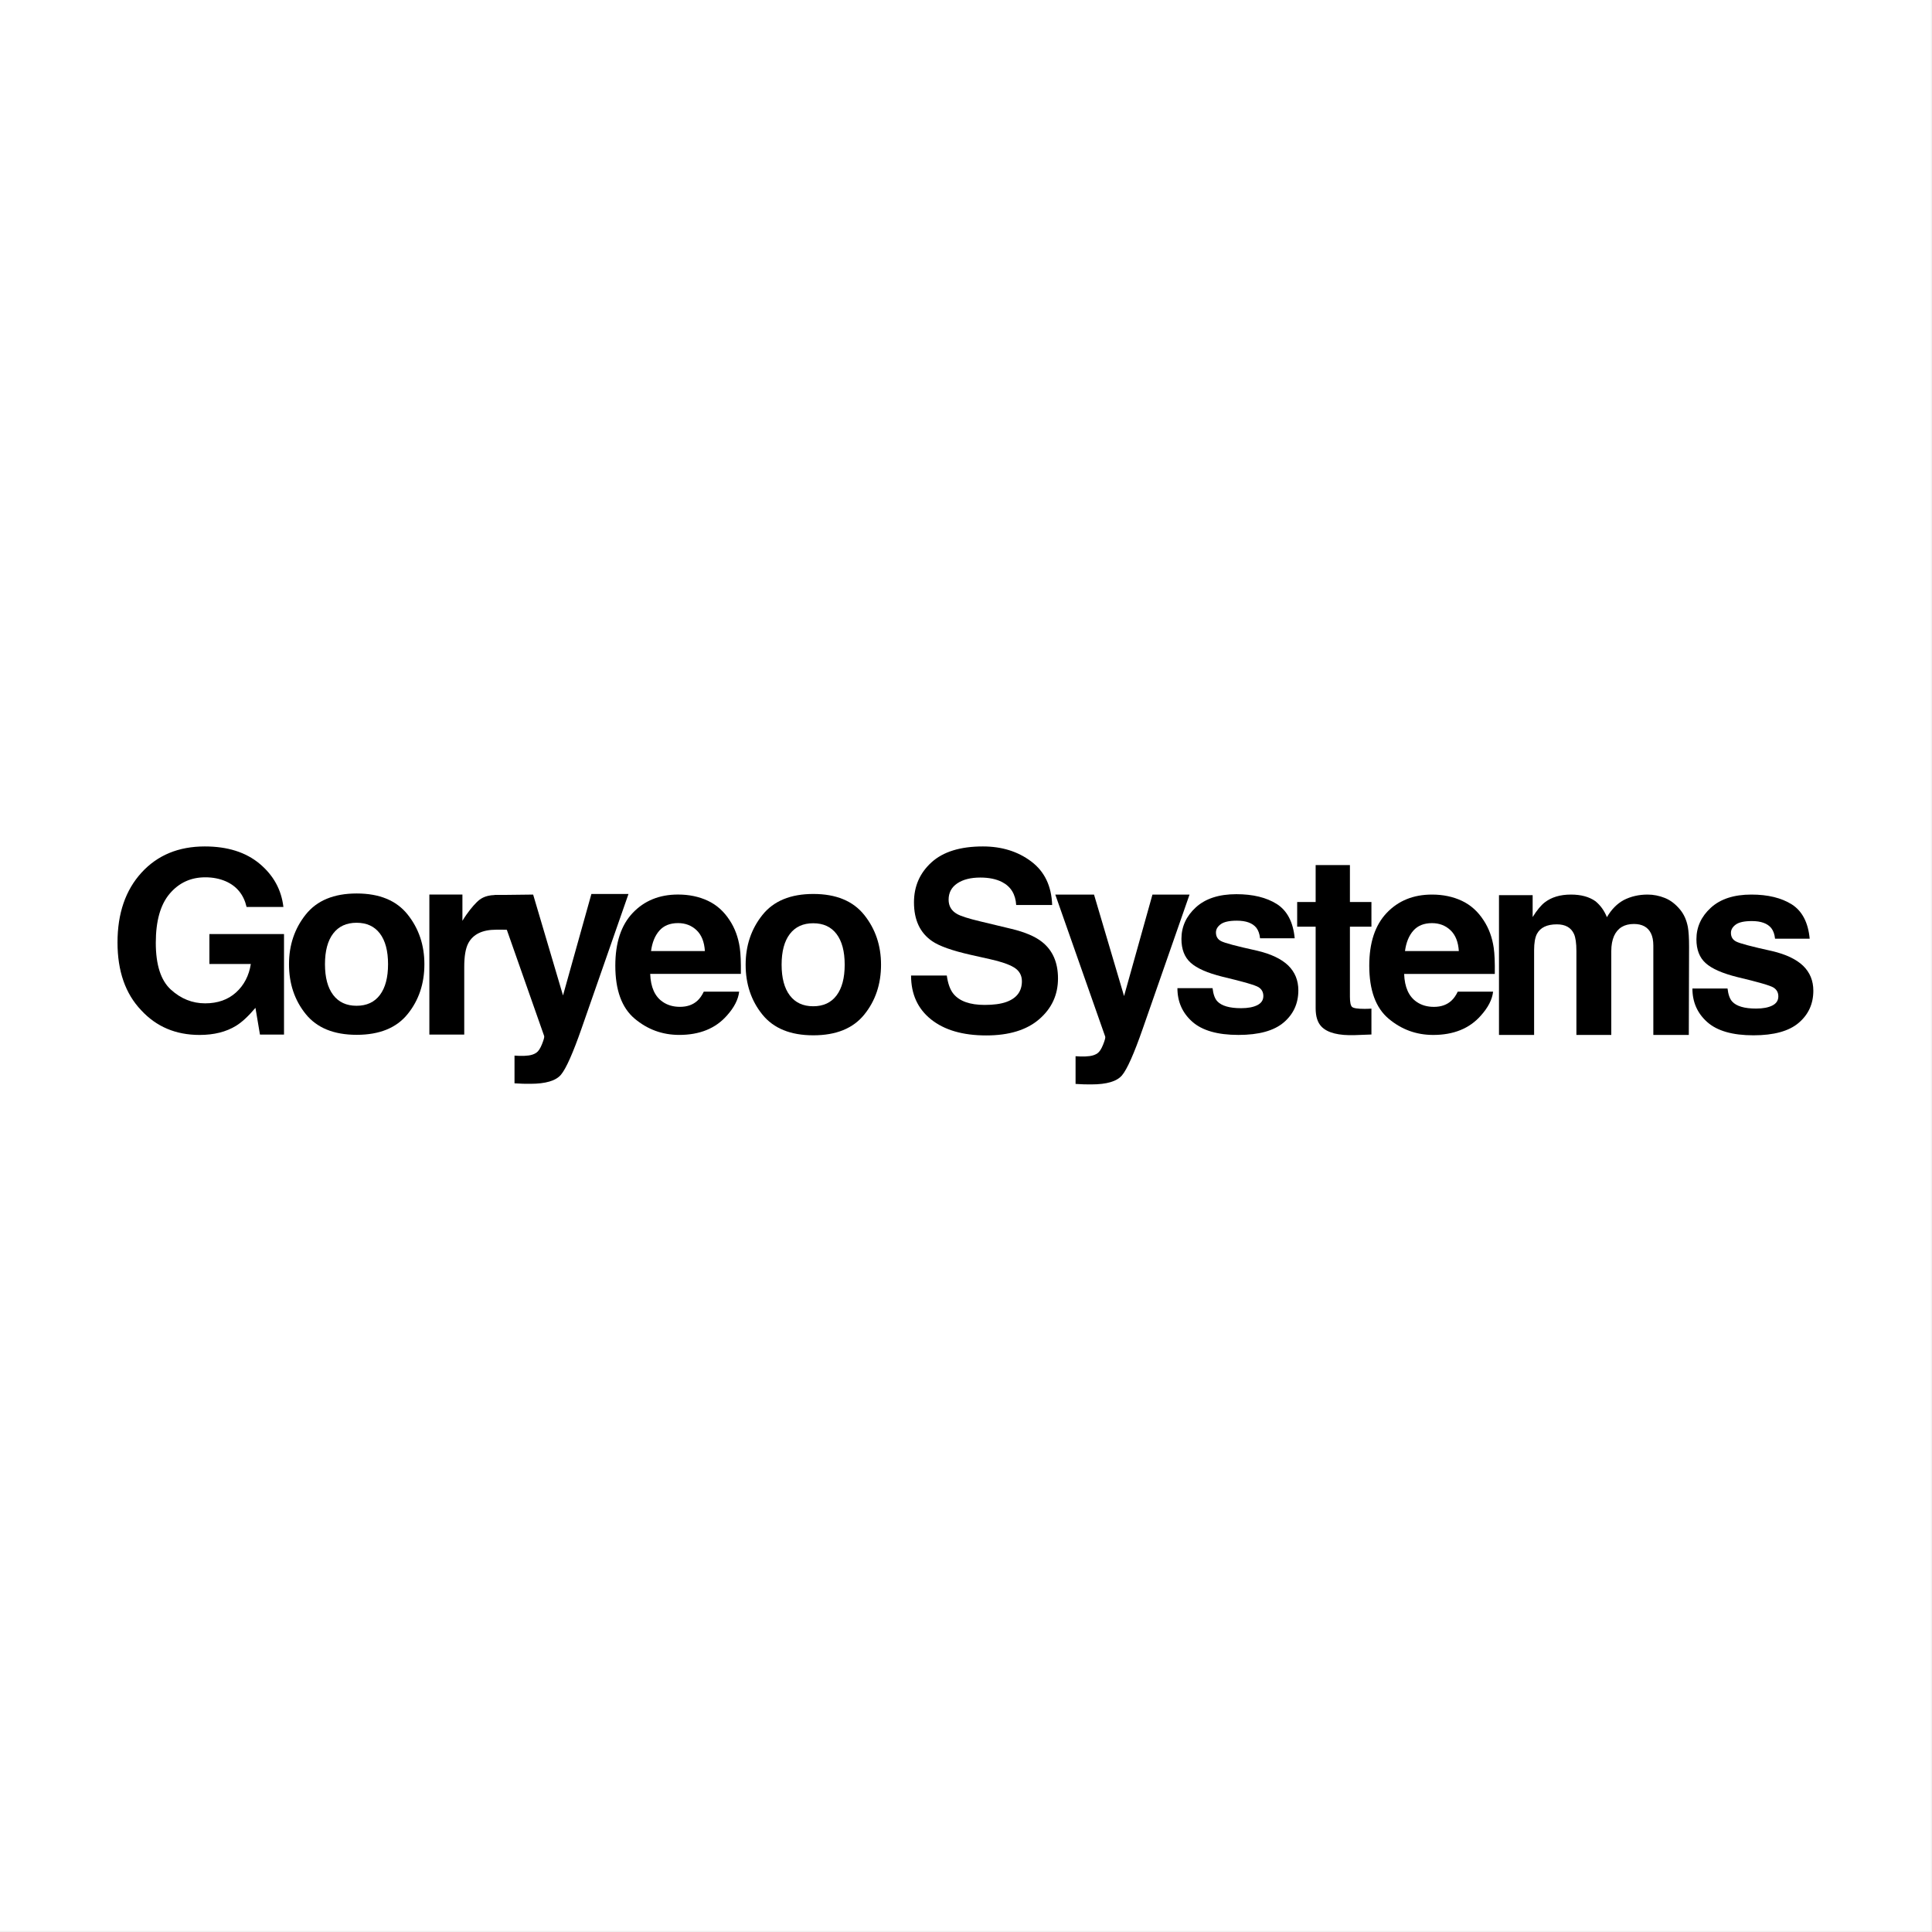
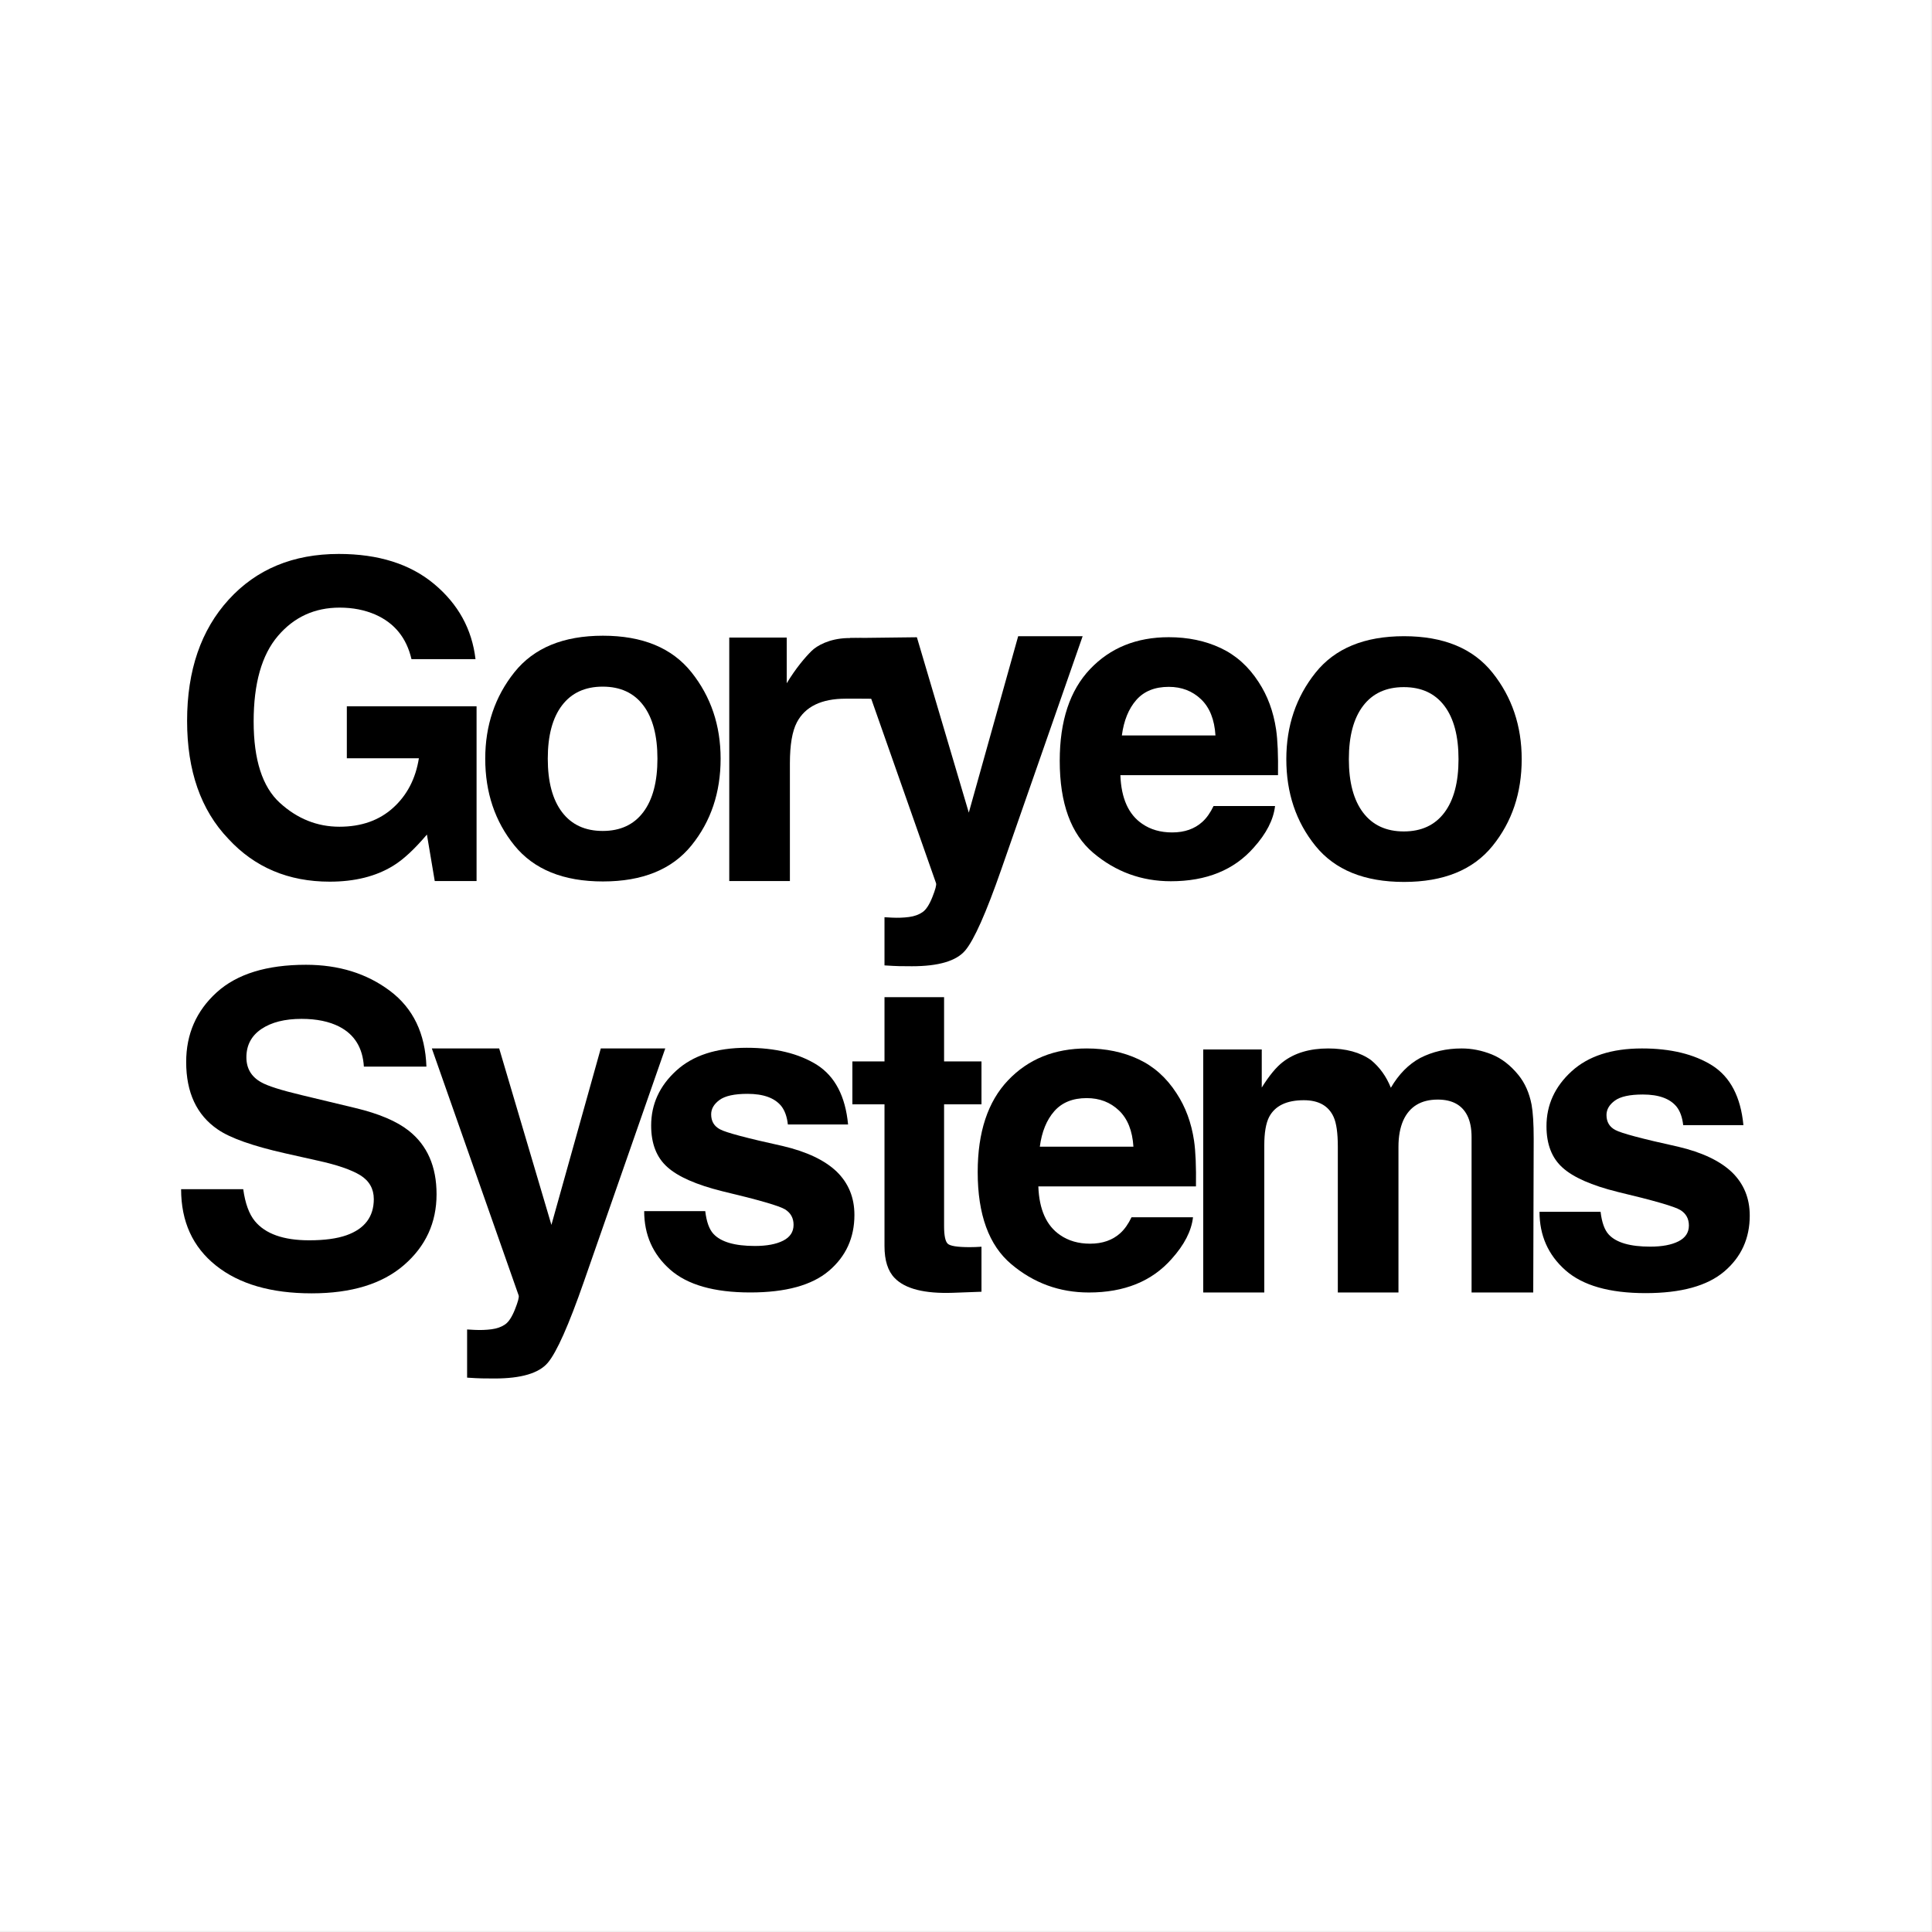
<svg xmlns="http://www.w3.org/2000/svg" width="100%" height="100%" viewBox="0 0 6080 6080" version="1.1" xml:space="preserve" style="fill-rule:evenodd;clip-rule:evenodd;stroke-linejoin:round;stroke-miterlimit:2;">
  <rect x="0" y="0" width="6076.38" height="6076.38" style="fill:#fff;" />
  <g>
-     <path d="M742.713,3228.27c-31.103,19.126 -69.354,28.689 -114.741,28.689c-74.708,-0 -135.906,-25.88 -183.583,-77.641c-49.722,-52.017 -74.583,-123.16 -74.583,-213.422c0,-91.281 25.111,-164.463 75.346,-219.538c50.228,-55.076 116.655,-82.614 199.268,-82.614c71.65,0 129.214,18.169 172.688,54.5c43.474,36.338 68.397,81.657 74.77,135.969l-115.886,0c-8.925,-38.501 -30.727,-65.401 -65.407,-80.699c-19.376,-8.419 -40.922,-12.621 -64.632,-12.621c-45.388,-0 -82.682,17.143 -111.877,51.441c-29.195,34.293 -43.793,85.866 -43.793,154.707c0,69.36 15.811,118.444 47.427,147.257c31.615,28.808 67.571,43.217 107.855,43.217c39.527,0 71.906,-11.407 97.148,-34.229c25.249,-22.822 40.797,-52.718 46.663,-89.693l-130.421,-0l0,-94.09l234.837,-0l0,316.305l-75.702,0l-14.179,-84.139c-22.69,26.768 -43.092,45.638 -61.198,56.601Z" style="fill-rule:nonzero;" />
-     <path d="M1282.78,2877.93c35.187,44.112 52.781,96.254 52.781,156.427c-0,61.198 -17.594,113.534 -52.781,157.008c-35.186,43.473 -88.604,65.213 -160.26,65.213c-71.649,0 -125.067,-21.74 -160.254,-65.213c-35.187,-43.474 -52.78,-95.81 -52.78,-157.008c0,-60.173 17.593,-112.315 52.78,-156.427c35.187,-44.111 88.605,-66.17 160.254,-66.17c71.656,-0 125.074,22.059 160.26,66.17Zm-160.641,26.006c-31.872,-0 -56.414,11.283 -73.626,33.848c-17.212,22.566 -25.818,54.756 -25.818,96.573c0,41.822 8.606,74.076 25.818,96.766c17.212,22.697 41.754,34.043 73.626,34.043c31.872,-0 56.351,-11.346 73.438,-34.043c17.08,-22.69 25.624,-54.944 25.624,-96.766c-0,-41.817 -8.544,-74.007 -25.624,-96.573c-17.087,-22.565 -41.566,-33.848 -73.438,-33.848Z" style="fill-rule:nonzero;" />
-     <path d="M1561.94,2925.74c-43.855,0 -73.306,14.279 -88.348,42.836c-8.418,16.067 -12.621,40.797 -12.621,74.201l-0,213.034l-109.769,0l-0,-440.703l104.027,-0l0,82.713c16.831,-27.794 33.373,-46.976 44.819,-58.34c9.982,-9.913 24.623,-21.721 56.476,-22.828c2.039,-0.069 31.785,-0.688 36.632,-0.438l3.202,109.813c-9.294,-0.657 -31.103,-0.288 -34.418,-0.288Z" style="fill-rule:nonzero;" />
-     <path d="M1771.78,3132.66l89.374,-319.364l116.705,0l-147.182,421.865c-27.538,79.042 -49.341,128.064 -65.402,147.064c-16.067,18.994 -48.189,28.495 -96.385,28.495c-9.688,-0 -17.462,-0.069 -23.328,-0.194c-5.867,-0.125 -14.66,-0.576 -26.394,-1.339l0,-87.203l13.772,0.763c10.708,0.513 20.909,0.131 30.597,-1.145c9.687,-1.276 17.849,-4.209 24.479,-8.8c6.373,-4.334 12.302,-13.384 17.787,-27.156c5.479,-13.766 7.712,-22.184 6.692,-25.242l-155.976,-443.749l121.284,-1.445l93.977,317.45Z" style="fill-rule:nonzero;" />
-     <path d="M2326.13,3120.7c-2.808,24.736 -15.68,49.853 -38.633,75.352c-35.693,40.541 -85.672,60.811 -149.928,60.811c-53.037,-0 -99.825,-17.081 -140.366,-51.248c-40.54,-34.173 -60.816,-89.755 -60.816,-166.758c-0,-72.163 18.3,-127.494 54.887,-165.996c36.588,-38.501 84.083,-57.752 142.473,-57.752c34.674,-0 65.908,6.498 93.702,19.507c27.794,13.003 50.742,33.529 68.848,61.574c16.317,24.735 26.899,53.418 31.747,86.059c2.802,19.126 3.952,46.663 3.439,82.613l-285.327,-0c1.532,41.816 14.666,71.143 39.396,87.967c15.048,10.457 33.148,15.686 54.312,15.686c22.441,-0 40.672,-6.38 54.694,-19.126c7.649,-6.886 14.404,-16.449 20.27,-28.689l111.302,0Zm-107.856,-127.744c-1.788,-28.813 -10.519,-50.678 -26.199,-65.595c-15.686,-14.916 -35.124,-22.372 -58.328,-22.372c-25.242,0 -44.818,7.906 -58.709,23.711c-13.897,15.81 -22.634,37.231 -26.199,64.256l169.435,0Z" style="fill-rule:nonzero;" />
-     <path d="M2719.82,2879.46c35.186,44.112 52.78,96.26 52.78,156.433c-0,61.198 -17.594,113.534 -52.78,157.008c-35.187,43.474 -88.611,65.207 -160.261,65.207c-71.649,0 -125.067,-21.733 -160.254,-65.207c-35.186,-43.474 -52.78,-95.81 -52.78,-157.008c0,-60.173 17.594,-112.321 52.78,-156.433c35.187,-44.111 88.605,-66.164 160.254,-66.164c71.65,0 125.074,22.053 160.261,66.164Zm-160.642,26.012c-31.872,0 -56.414,11.283 -73.626,33.848c-17.212,22.566 -25.818,54.757 -25.818,96.573c0,41.816 8.606,74.076 25.818,96.767c17.212,22.69 41.754,34.042 73.626,34.042c31.872,-0 56.351,-11.352 73.438,-34.042c17.08,-22.691 25.624,-54.951 25.624,-96.767c-0,-41.816 -8.544,-74.007 -25.624,-96.573c-17.087,-22.565 -41.566,-33.848 -73.438,-33.848Z" style="fill-rule:nonzero;" />
-     <path d="M3098.88,3162.49c27.794,-0 50.36,-3.059 67.697,-9.182c32.891,-11.726 49.34,-33.529 49.34,-65.401c0,-18.613 -8.162,-33.016 -24.479,-43.217c-16.318,-9.944 -41.942,-18.744 -76.878,-26.393l-59.666,-13.385c-58.647,-13.259 -99.187,-27.669 -121.628,-43.217c-37.988,-26.011 -56.983,-66.683 -56.983,-122.009c0,-50.491 18.357,-92.432 55.076,-125.836c36.712,-33.405 90.643,-50.104 161.786,-50.104c59.41,0 110.088,15.743 152.03,47.233c41.947,31.49 63.937,77.197 65.976,137.119l-113.209,0c-2.039,-33.911 -16.83,-58.008 -44.368,-72.287c-18.356,-9.431 -41.178,-14.153 -68.466,-14.153c-30.339,-0 -54.562,6.123 -72.668,18.362c-18.1,12.24 -27.157,29.32 -27.157,51.248c0,20.145 8.925,35.187 26.775,45.131c11.477,6.63 35.956,14.41 73.438,23.335l97.148,23.328c42.579,10.201 74.708,23.842 96.379,40.922c33.661,26.519 50.491,64.895 50.491,115.13c-0,51.504 -19.701,94.277 -59.097,128.319c-39.396,34.036 -95.04,51.06 -166.946,51.06c-73.438,0 -131.19,-16.768 -173.263,-50.297c-42.073,-33.529 -63.106,-79.617 -63.106,-138.264l112.446,0c3.571,25.755 10.582,45.006 21.04,57.752c19.119,23.204 51.885,34.806 98.292,34.806Z" style="fill-rule:nonzero;" />
-     <path d="M3537.41,3134.57l89.374,-319.363l116.706,-0l-147.183,421.865c-27.538,79.042 -49.34,128.063 -65.401,147.064c-16.061,18.994 -48.19,28.495 -96.385,28.495c-9.688,-0 -17.462,-0.069 -23.329,-0.194c-5.866,-0.125 -14.66,-0.576 -26.393,-1.339l0,-87.204l13.772,0.764c10.707,0.512 20.908,0.131 30.596,-1.145c9.688,-1.276 17.85,-4.209 24.479,-8.8c6.374,-4.334 12.303,-13.384 17.788,-27.156c5.478,-13.766 7.711,-22.184 6.692,-25.242l-157.158,-447.108l121.902,-0l94.54,319.363Z" style="fill-rule:nonzero;" />
-     <path d="M4018.2,2844.98c32.635,20.909 51.379,56.865 56.227,107.856l-109.007,-0c-1.532,-14.022 -5.485,-25.111 -11.858,-33.273c-11.983,-14.791 -32.385,-22.184 -61.192,-22.184c-23.716,-0 -40.609,3.696 -50.679,11.095c-10.075,7.393 -15.11,16.061 -15.11,26.006c0,12.496 5.354,21.546 16.067,27.156c10.708,5.866 48.571,15.936 113.591,30.214c43.349,10.201 75.858,25.624 97.53,46.282c21.421,20.908 32.128,47.045 32.128,78.404c-0,41.31 -15.361,75.027 -46.088,101.163c-30.721,26.137 -78.216,39.202 -142.467,39.202c-65.532,0 -113.916,-13.828 -145.15,-41.497c-31.234,-27.663 -46.857,-62.912 -46.857,-105.754l110.539,0c2.295,19.382 7.267,33.148 14.916,41.31c13.516,14.535 38.502,21.802 74.964,21.802c21.415,0 38.439,-3.189 51.06,-9.563c12.622,-6.373 18.932,-15.936 18.932,-28.688c0,-12.24 -5.097,-21.546 -15.298,-27.919c-10.201,-6.373 -48.064,-17.337 -113.597,-32.892c-47.17,-11.727 -80.443,-26.393 -99.825,-43.986c-19.376,-17.337 -29.063,-42.323 -29.063,-74.964c-0,-38.502 15.104,-71.587 45.318,-99.25c30.215,-27.669 72.738,-41.497 127.557,-41.497c52.017,-0 94.471,10.326 127.362,30.977Z" style="fill-rule:nonzero;" />
-     <path d="M4315.9,3174.12l0,81.468l-51.636,1.914c-51.504,1.783 -86.697,-7.142 -105.56,-26.775c-12.239,-12.496 -18.362,-31.746 -18.362,-57.752l-0,-256.639l-58.134,0l-0,-77.641l58.134,0l-0,-116.274l107.855,0l0,116.274l67.703,0l0,77.641l-67.703,0l0,220.302c0,17.086 2.17,27.731 6.505,31.94c4.334,4.203 17.593,6.311 39.777,6.311c3.315,-0 6.823,-0.069 10.52,-0.194c3.696,-0.125 7.33,-0.319 10.901,-0.575Z" style="fill-rule:nonzero;" />
-     <path d="M4698.79,3120.8c-2.802,24.736 -15.68,49.854 -38.633,75.352c-35.694,40.541 -85.672,60.811 -149.929,60.811c-53.036,-0 -99.824,-17.081 -140.365,-51.254c-40.54,-34.167 -60.81,-89.749 -60.81,-166.752c-0,-72.163 18.293,-127.494 54.881,-165.996c36.588,-38.501 84.083,-57.752 142.473,-57.752c34.674,-0 65.914,6.498 93.702,19.507c27.794,13.003 50.741,33.529 68.847,61.574c16.318,24.735 26.9,53.418 31.747,86.059c2.802,19.126 3.953,46.663 3.44,82.613l-285.321,0c1.526,41.816 14.66,71.143 39.389,87.967c15.048,10.457 33.148,15.686 54.313,15.686c22.44,-0 40.672,-6.38 54.694,-19.126c7.649,-6.886 14.41,-16.449 20.27,-28.689l111.302,0Zm-107.856,-127.744c-1.789,-28.813 -10.52,-50.678 -26.199,-65.595c-15.686,-14.916 -35.124,-22.371 -58.328,-22.371c-25.242,-0 -44.812,7.905 -58.709,23.71c-13.897,15.81 -22.634,37.231 -26.199,64.256l169.435,0Z" style="fill-rule:nonzero;" />
-     <path d="M4953.28,2939.13c-9.175,-20.145 -27.15,-30.221 -53.924,-30.221c-31.109,-0 -52.018,10.076 -62.725,30.221c-5.866,11.47 -8.8,28.557 -8.8,51.247l0,266.521l-110.532,0l-0,-439.877l105.942,-0l-0,68.941c13.515,-21.671 26.268,-37.101 38.251,-46.276c21.158,-16.323 48.571,-24.479 82.232,-24.479c31.871,-0 57.62,7.011 77.259,21.033c15.805,13.003 27.788,29.708 35.95,50.103c14.278,-24.479 32.003,-42.454 53.161,-53.924c22.441,-11.477 47.427,-17.212 74.971,-17.212c18.356,-0 36.456,3.571 54.306,10.707c17.85,7.143 34.042,19.633 48.577,37.482c11.727,14.535 19.632,32.385 23.71,53.55c2.552,14.022 3.828,34.548 3.828,61.573l-0.813,278.379l-111.633,0l-0,-281.056c-0,-15.804 -2.552,-28.813 -7.649,-39.008c-9.695,-19.382 -27.538,-29.07 -53.55,-29.07c-30.089,0 -50.866,12.496 -62.343,37.482c-5.866,13.26 -8.793,29.196 -8.793,47.808l-0,263.844l-109.77,0l0,-263.844c0,-24.729 -2.551,-42.71 -7.655,-53.924Z" style="fill-rule:nonzero;" />
-     <path d="M5638.87,2846.18c32.641,20.909 51.379,56.865 56.226,107.856l-109.006,-0c-1.532,-14.022 -5.485,-25.111 -11.858,-33.273c-11.984,-14.785 -32.379,-22.184 -61.192,-22.184c-23.717,0 -40.61,3.696 -50.679,11.095c-10.076,7.393 -15.11,16.061 -15.11,26.006c-0,12.496 5.353,21.546 16.067,27.156c10.707,5.866 48.571,15.936 113.591,30.214c43.348,10.201 75.858,25.624 97.529,46.282c21.421,20.908 32.129,47.045 32.129,78.404c-0,41.31 -15.361,75.027 -46.088,101.163c-30.722,26.137 -78.217,39.209 -142.467,39.209c-65.533,-0 -113.916,-13.835 -145.15,-41.504c-31.234,-27.663 -46.851,-62.912 -46.851,-105.754l110.532,0c2.296,19.382 7.268,33.148 14.917,41.31c13.515,14.535 38.501,21.802 74.964,21.802c21.421,0 38.439,-3.189 51.06,-9.563c12.621,-6.373 18.932,-15.935 18.932,-28.688c-0,-12.24 -5.098,-21.546 -15.298,-27.919c-10.201,-6.373 -48.065,-17.337 -113.597,-32.892c-47.17,-11.726 -80.443,-26.393 -99.825,-43.986c-19.376,-17.337 -29.064,-42.323 -29.064,-74.964c0,-38.502 15.104,-71.587 45.319,-99.25c30.221,-27.669 72.737,-41.497 127.556,-41.497c52.017,-0 94.472,10.326 127.363,30.977Z" style="fill-rule:nonzero;" />
+     <path d="M1237.1,2724.72c-54.073,33.251 -120.574,49.876 -199.482,49.876c-129.882,0 -236.277,-44.994 -319.165,-134.981c-86.442,-90.433 -129.664,-214.117 -129.664,-371.041c0,-158.696 43.656,-285.925 130.991,-381.675c87.324,-95.751 202.809,-143.626 346.435,-143.626c124.564,0 224.642,31.587 300.223,94.75c75.58,63.174 118.91,141.962 129.99,236.386l-201.471,0c-15.517,-66.936 -53.421,-113.702 -113.713,-140.298c-33.686,-14.636 -71.145,-21.943 -112.365,-21.943c-78.908,0 -143.746,29.804 -194.502,89.433c-50.757,59.619 -76.135,149.28 -76.135,268.963c-0,120.585 27.488,205.919 82.452,256.012c54.965,50.082 117.475,75.135 187.511,75.135c68.719,-0 125.01,-19.833 168.895,-59.51c43.895,-39.677 70.926,-91.651 81.126,-155.934l-226.742,-0l0,-163.579l408.272,0l-0,549.908l-131.611,-0l-24.65,-146.279c-39.448,46.538 -74.917,79.342 -106.395,98.403Z" style="fill-rule:nonzero;" />
+     <path d="M2176.02,2115.64c61.174,76.689 91.76,167.34 91.76,271.952c0,106.396 -30.586,197.383 -91.76,272.964c-61.173,75.58 -154.042,113.376 -278.617,113.376c-124.565,-0 -217.434,-37.796 -278.607,-113.376c-61.174,-75.581 -91.76,-166.568 -91.76,-272.964c-0,-104.612 30.586,-195.263 91.76,-271.952c61.173,-76.69 154.042,-115.04 278.607,-115.04c124.575,-0 217.444,38.35 278.617,115.04Zm-279.281,45.211c-55.41,-0 -98.077,19.615 -128,58.846c-29.924,39.231 -44.885,95.196 -44.885,167.895c-0,72.71 14.961,128.784 44.885,168.232c29.923,39.459 72.59,59.184 128,59.184c55.411,-0 97.969,-19.725 127.675,-59.184c29.695,-39.448 44.548,-95.522 44.548,-168.232c-0,-72.699 -14.853,-128.664 -44.548,-167.895c-29.706,-39.231 -72.264,-58.846 -127.675,-58.846Z" style="fill-rule:nonzero;" />
+     <path d="M2661.35,2198.76c-76.244,0 -127.446,24.824 -153.596,74.472c-14.636,27.933 -21.943,70.926 -21.943,129.001l0,370.367l-190.837,-0l-0,-766.178l180.855,0l0,143.8c29.261,-48.321 58.02,-81.67 77.919,-101.427c17.353,-17.234 56.083,-38.802 111.461,-40.726c3.545,-0.12 41.983,-0.157 50.41,0.278l42.596,191.223c-16.158,-1.142 -91.102,-0.81 -96.865,-0.81Z" style="fill-rule:nonzero;" />
+     <path d="M3048.82,2557.34l155.38,-555.224l202.896,0l-255.882,733.427c-47.875,137.417 -85.779,222.642 -113.702,255.675c-27.933,33.023 -83.779,49.539 -167.569,49.539c-16.842,0 -30.358,-0.12 -40.557,-0.337c-10.199,-0.217 -25.487,-1 -45.885,-2.327l-0,-151.607l23.943,1.327c18.615,0.892 36.349,0.228 53.192,-1.99c16.843,-2.218 31.032,-7.318 42.558,-15.299c11.08,-7.535 21.388,-23.268 30.924,-47.211c9.525,-23.933 13.406,-38.568 11.634,-43.885l-271.17,-771.473l210.856,-2.512l163.382,551.897Z" style="fill-rule:nonzero;" />
+     <path d="M4012.57,2536.55c-4.882,43.004 -27.26,86.671 -67.165,131.001c-62.054,70.481 -148.942,105.722 -260.655,105.722c-92.206,-0 -173.549,-29.696 -244.03,-89.096c-70.48,-59.412 -105.732,-156.043 -105.732,-289.916c0,-125.456 31.816,-221.652 95.424,-288.588c63.609,-66.937 146.181,-100.405 247.695,-100.405c60.281,0 114.583,11.298 162.904,33.914c48.321,22.606 88.215,58.292 119.693,107.048c28.369,43.004 46.766,92.869 55.193,149.617c4.871,33.251 6.872,81.126 5.98,143.626l-496.051,-0c2.664,72.699 25.498,123.684 68.491,152.933c26.161,18.18 57.628,27.27 94.424,27.27c39.013,0 70.709,-11.091 95.087,-33.251c13.298,-11.971 25.041,-28.596 35.24,-49.875l193.502,-0Zm-187.511,-222.088c-3.109,-50.093 -18.288,-88.106 -45.548,-114.039c-27.27,-25.933 -61.064,-38.894 -101.404,-38.894c-43.885,-0 -77.919,13.744 -102.068,41.221c-24.161,27.487 -39.351,64.728 -45.549,111.712l294.569,0Z" style="fill-rule:nonzero;" />
+     <path d="M4697.02,2117.15c61.174,76.689 91.76,167.351 91.76,271.963c0,106.396 -30.586,197.384 -91.76,272.964c-61.173,75.581 -154.053,113.365 -278.618,113.365c-124.564,0 -217.433,-37.784 -278.606,-113.365c-61.174,-75.58 -91.76,-166.568 -91.76,-272.964c-0,-104.612 30.586,-195.274 91.76,-271.963c61.173,-76.69 154.042,-115.029 278.606,-115.029c124.565,0 217.445,38.339 278.618,115.029Zm-279.281,45.222c-55.41,0 -98.077,19.616 -128,58.846c-29.924,39.231 -44.886,95.196 -44.886,167.895c0,72.699 14.962,128.784 44.886,168.232c29.923,39.449 72.59,59.184 128,59.184c55.411,-0 97.969,-19.735 127.675,-59.184c29.695,-39.448 44.548,-95.533 44.548,-168.232c-0,-72.699 -14.853,-128.664 -44.548,-167.895c-29.706,-39.23 -72.264,-58.846 -127.675,-58.846Z" style="fill-rule:nonzero;" />
+     <path d="M972.888,3903.23c48.321,-0 87.552,-5.317 117.693,-15.962c57.183,-20.388 85.779,-58.292 85.779,-113.702c0,-32.359 -14.189,-57.401 -42.558,-75.135c-28.368,-17.289 -72.916,-32.587 -133.655,-45.885l-103.731,-23.269c-101.959,-23.052 -172.44,-48.104 -211.453,-75.135c-66.045,-45.222 -99.067,-115.931 -99.067,-212.117c-0,-87.78 31.913,-160.696 95.75,-218.771c63.827,-58.074 157.587,-87.106 281.271,-87.106c103.286,0 191.392,27.368 264.309,82.115c72.927,54.748 111.158,134.21 114.702,238.387l-196.818,0c-3.544,-58.955 -29.26,-100.85 -77.135,-125.674c-31.913,-16.397 -71.59,-24.606 -119.03,-24.606c-52.746,-0 -94.859,10.645 -126.337,31.924c-31.467,21.279 -47.212,50.974 -47.212,89.096c-0,35.023 15.516,61.173 46.549,78.462c19.952,11.526 62.51,25.052 127.674,40.568l168.895,40.558c74.026,17.734 129.882,41.449 167.558,71.144c58.52,46.103 87.78,112.821 87.78,200.156c0,89.541 -34.25,163.904 -102.742,223.088c-68.491,59.172 -165.23,88.769 -290.241,88.769c-127.674,0 -228.079,-29.151 -301.223,-87.443c-73.145,-58.292 -109.712,-138.417 -109.712,-240.376l195.491,-0c6.209,44.776 18.398,78.244 36.578,100.404c33.24,40.34 90.205,60.51 170.885,60.51Z" style="fill-rule:nonzero;" />
+     <path d="M1735.29,3854.69l155.38,-555.224l202.896,0l-255.882,733.427c-47.875,137.417 -85.779,222.642 -113.702,255.675c-27.923,33.023 -83.779,49.539 -167.569,49.539c-16.842,0 -30.358,-0.119 -40.557,-0.337c-10.199,-0.217 -25.487,-1 -45.885,-2.327l-0,-151.606l23.943,1.326c18.615,0.892 36.349,0.228 53.192,-1.99c16.843,-2.218 31.032,-7.317 42.558,-15.298c11.08,-7.536 21.388,-23.269 30.924,-47.212c9.525,-23.933 13.407,-38.568 11.634,-43.885l-273.225,-777.312l211.932,0l164.361,555.224Z" style="fill-rule:nonzero;" />
+     <path d="M2571.16,3351.22c56.737,36.35 89.324,98.86 97.751,187.511l-189.511,-0c-2.664,-24.378 -9.536,-43.657 -20.616,-57.846c-20.833,-25.716 -56.302,-38.568 -106.384,-38.568c-41.232,-0 -70.601,6.426 -88.107,19.289c-17.517,12.852 -26.27,27.923 -26.27,45.211c0,21.725 9.308,37.459 27.934,47.212c18.615,10.2 84.442,27.706 197.481,52.529c75.363,17.735 131.882,44.548 169.558,80.463c37.241,36.349 55.857,81.789 55.857,136.308c-0,71.818 -26.705,130.436 -80.126,175.876c-53.41,45.439 -135.982,68.154 -247.683,68.154c-113.931,-0 -198.047,-24.041 -252.348,-72.145c-54.301,-48.093 -81.463,-109.375 -81.463,-183.857l192.175,0c3.991,33.697 12.635,57.629 25.933,71.819c23.497,25.269 66.936,37.904 130.327,37.904c37.231,-0 66.828,-5.545 88.77,-16.625c21.943,-11.08 32.914,-27.706 32.914,-49.876c-0,-21.279 -8.862,-37.459 -26.596,-48.539c-17.735,-11.08 -83.562,-30.141 -197.492,-57.183c-82.007,-20.387 -139.853,-45.885 -173.549,-76.472c-33.686,-30.14 -50.529,-73.579 -50.529,-130.327c0,-66.936 26.259,-124.456 78.788,-172.549c52.529,-48.103 126.457,-72.144 221.762,-72.144c90.433,-0 164.241,17.952 221.424,53.855Z" style="fill-rule:nonzero;" />
+     <path d="M3088.72,3923.45l-0,141.636l-89.77,3.327c-89.542,3.099 -150.726,-12.417 -183.52,-46.548c-21.279,-21.725 -31.924,-55.193 -31.924,-100.405l-0,-446.175l-101.068,-0l0,-134.982l101.068,0l-0,-202.145l187.51,-0l0,202.145l117.704,0l-0,134.982l-117.704,-0l0,383.001c0,29.706 3.773,48.213 11.308,55.531c7.536,7.306 30.587,10.971 69.155,10.971c5.763,-0 11.862,-0.12 18.289,-0.337c6.426,-0.218 12.743,-0.555 18.952,-1.001Z" style="fill-rule:nonzero;" />
+     <path d="M3754.38,3830.75c-4.871,43.004 -27.259,86.672 -67.164,131.002c-62.054,70.481 -148.943,105.721 -260.655,105.721c-92.206,0 -173.549,-29.695 -244.03,-89.106c-70.481,-59.401 -105.721,-156.033 -105.721,-289.905c-0,-125.456 31.804,-221.652 95.413,-288.589c63.609,-66.936 146.181,-100.404 247.694,-100.404c60.282,0 114.594,11.298 162.904,33.914c48.321,22.606 88.215,58.292 119.694,107.048c28.368,43.004 46.766,92.869 55.192,149.617c4.872,33.25 6.872,81.126 5.981,143.625l-496.041,0c2.653,72.699 25.487,123.684 68.48,152.934c26.161,18.18 57.629,27.27 94.424,27.27c39.014,-0 70.709,-11.091 95.087,-33.251c13.298,-11.971 25.052,-28.597 35.241,-49.876l193.501,0Zm-187.51,-222.087c-3.11,-50.093 -18.289,-88.107 -45.548,-114.039c-27.271,-25.933 -61.065,-38.894 -101.405,-38.894c-43.885,-0 -77.907,13.744 -102.068,41.22c-24.16,27.488 -39.35,64.729 -45.548,111.713l294.569,-0Z" style="fill-rule:nonzero;" />
+     <path d="M4196.82,3514.91c-15.951,-35.023 -47.201,-52.54 -93.749,-52.54c-54.084,0 -90.434,17.517 -109.049,52.54c-10.199,19.942 -15.299,49.648 -15.299,89.096l0,463.356l-192.164,-0l0,-764.742l184.183,-0l0,119.856c23.498,-37.676 45.668,-64.5 66.502,-80.452c36.784,-28.379 84.442,-42.558 142.962,-42.558c55.41,0 100.176,12.189 134.318,36.567c27.477,22.606 48.31,51.648 62.5,87.106c24.824,-42.558 55.639,-73.808 92.423,-93.749c39.014,-19.953 82.452,-29.924 130.339,-29.924c31.913,0 63.38,6.209 94.413,18.615c31.032,12.418 59.183,34.132 84.453,65.164c20.387,25.27 34.131,56.302 41.22,93.098c4.437,24.377 6.655,60.064 6.655,107.047l-1.414,483.972l-194.078,-0l0,-488.625c0,-27.477 -4.436,-50.094 -13.298,-67.817c-16.853,-33.697 -47.875,-50.54 -93.097,-50.54c-52.311,0 -88.433,21.725 -108.385,65.164c-10.199,23.052 -15.288,50.757 -15.288,83.116l-0,458.702l-190.838,-0l0,-458.702c0,-42.993 -4.436,-74.254 -13.309,-93.75Z" style="fill-rule:nonzero;" />
+     <path d="M5388.75,3353.32c56.748,36.349 89.325,98.86 97.752,187.51l-189.511,0c-2.664,-24.378 -9.536,-43.656 -20.616,-57.846c-20.834,-25.704 -56.291,-38.568 -106.385,-38.568c-41.231,0 -70.6,6.427 -88.106,19.29c-17.517,12.852 -26.27,27.922 -26.27,45.211c-0,21.725 9.307,37.459 27.933,47.212c18.615,10.199 84.442,27.705 197.481,52.529c75.363,17.734 131.883,44.548 169.559,80.462c37.241,36.35 55.856,81.79 55.856,136.308c0,71.819 -26.705,130.437 -80.125,175.876c-53.41,45.44 -135.982,68.165 -247.684,68.165c-113.93,0 -198.046,-24.052 -252.347,-72.155c-54.302,-48.093 -81.452,-109.375 -81.452,-183.857l192.164,-0c3.99,33.696 12.634,57.628 25.932,71.818c23.498,25.27 66.937,37.904 130.328,37.904c37.241,0 66.827,-5.545 88.77,-16.625c21.942,-11.08 32.913,-27.705 32.913,-49.876c0,-21.279 -8.861,-37.458 -26.596,-48.538c-17.734,-11.08 -83.561,-30.141 -197.492,-57.183c-82.006,-20.387 -139.852,-45.885 -173.549,-76.472c-33.685,-30.141 -50.528,-73.58 -50.528,-130.328c-0,-66.936 26.259,-124.456 78.788,-172.548c52.54,-48.104 126.457,-72.145 221.761,-72.145c90.434,0 164.242,17.952 221.424,53.856Z" style="fill-rule:nonzero;" />
  </g>
</svg>
